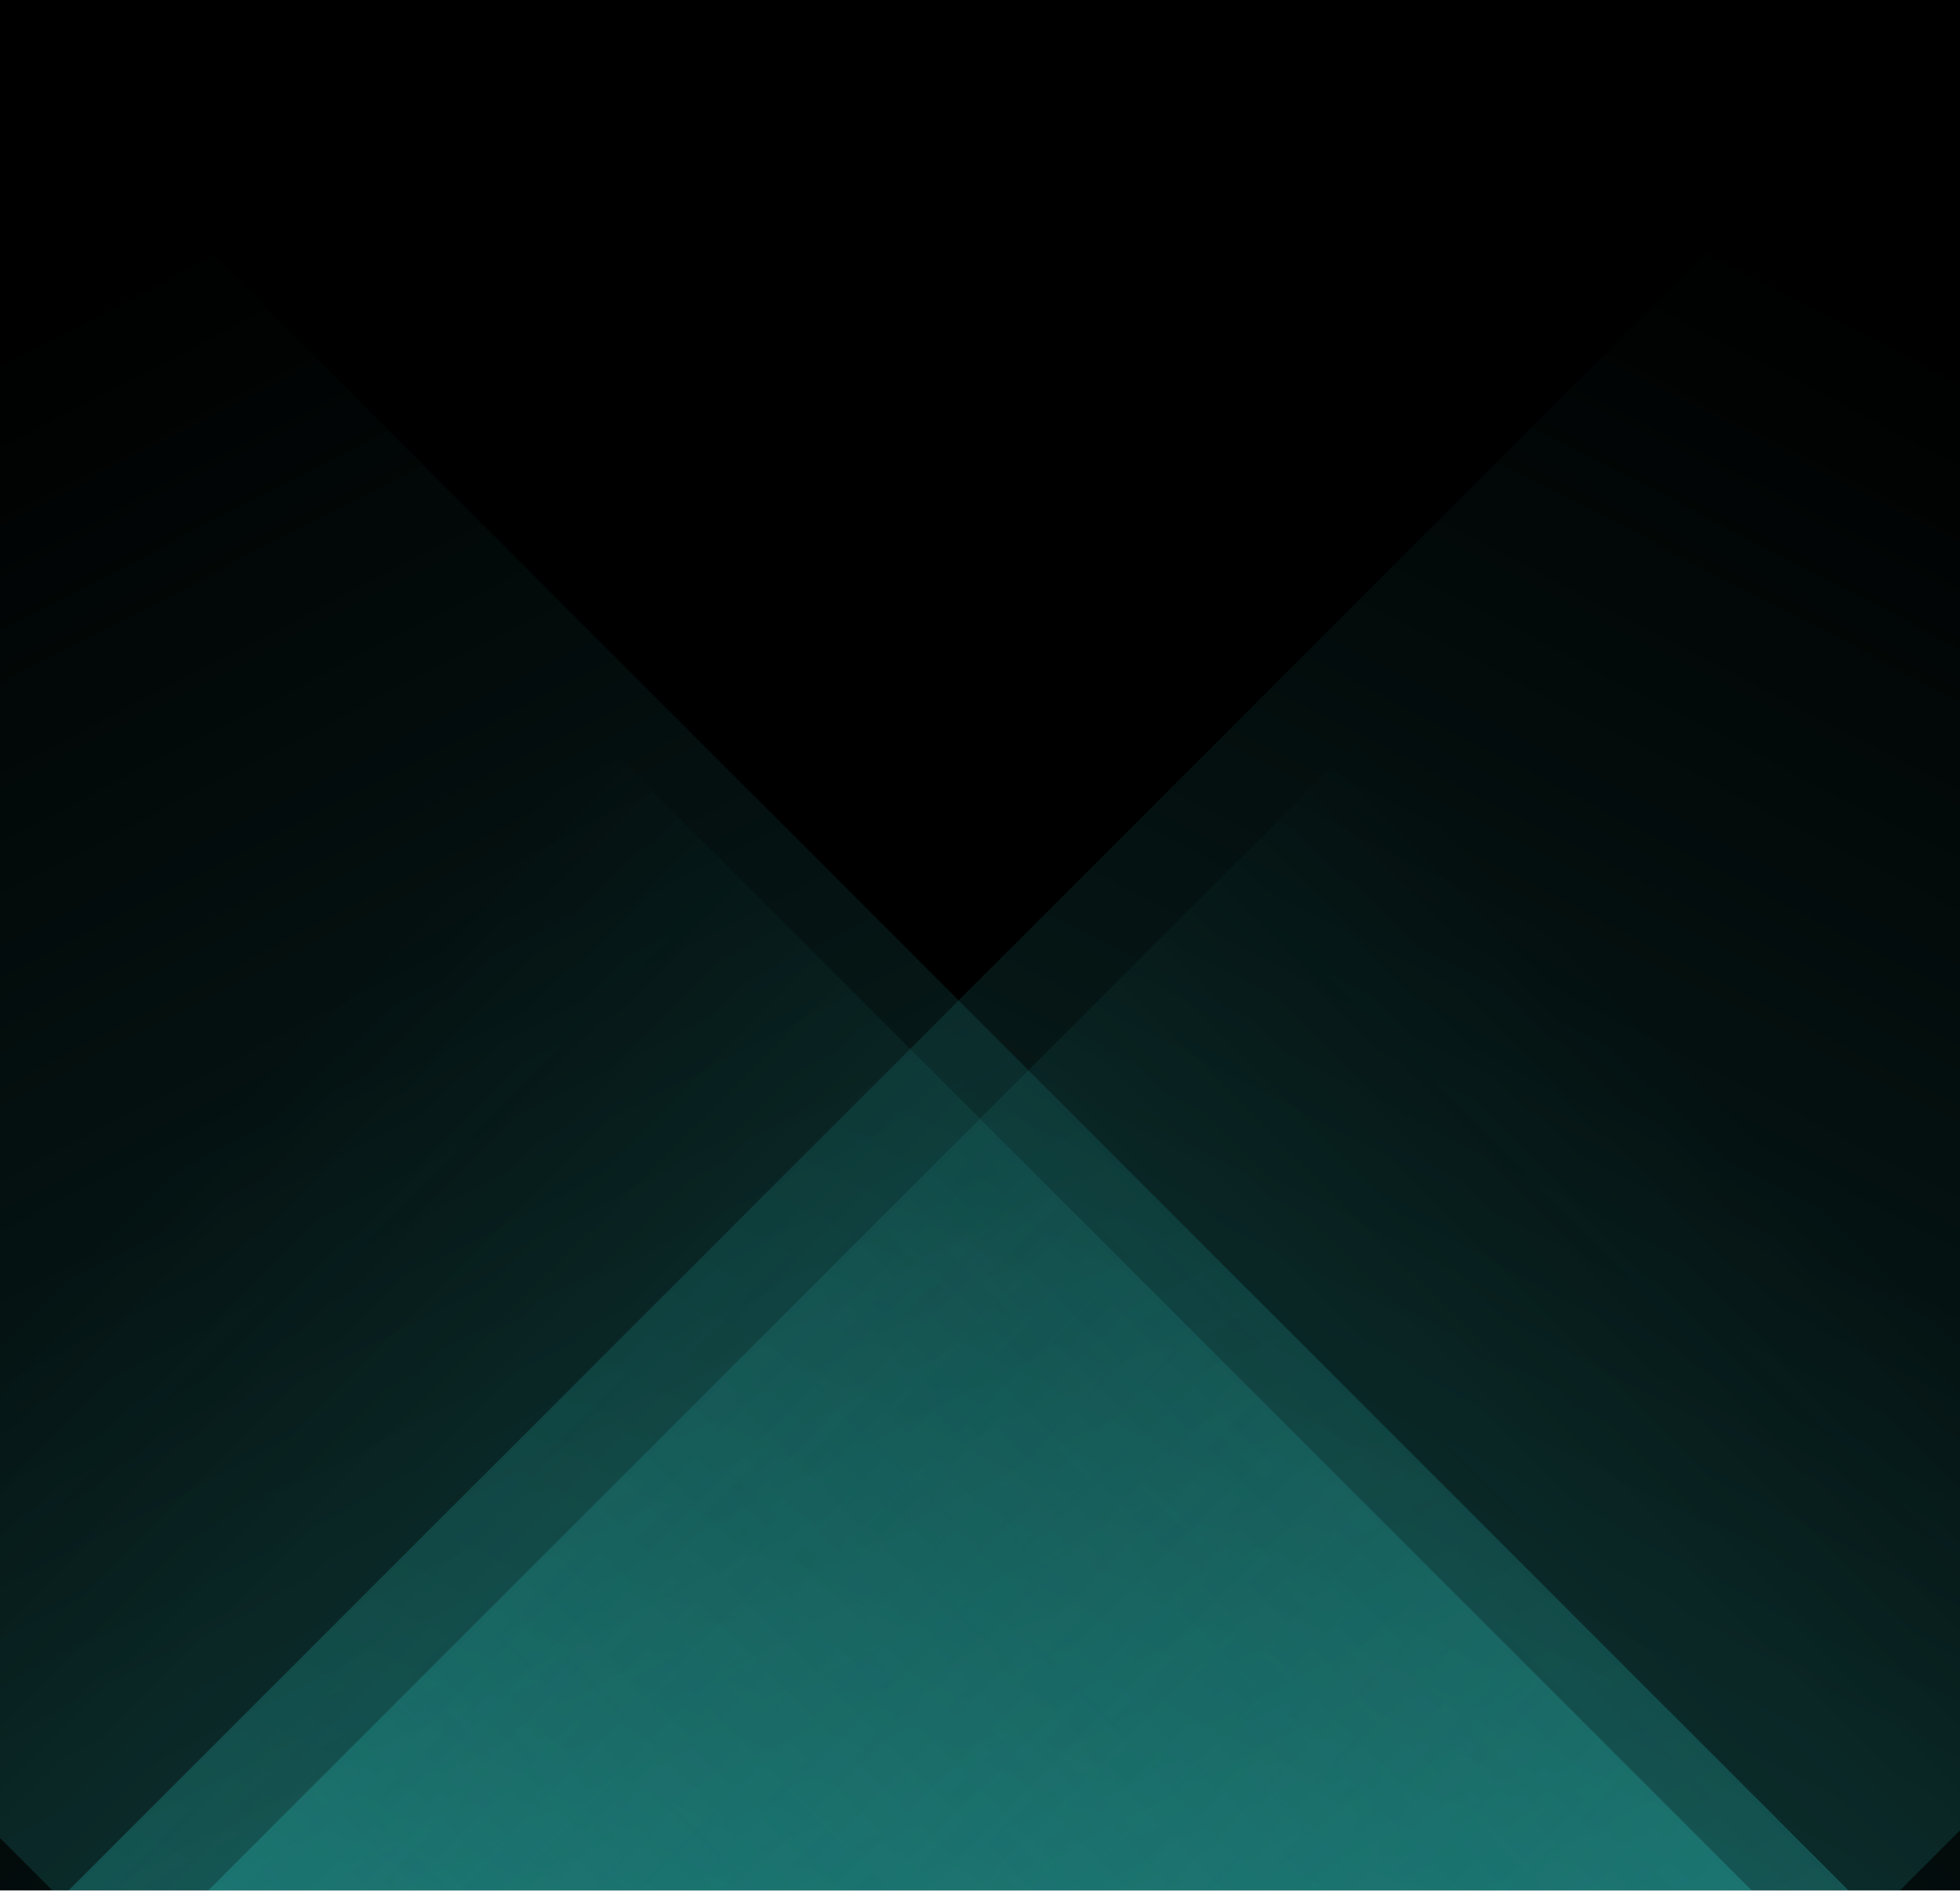
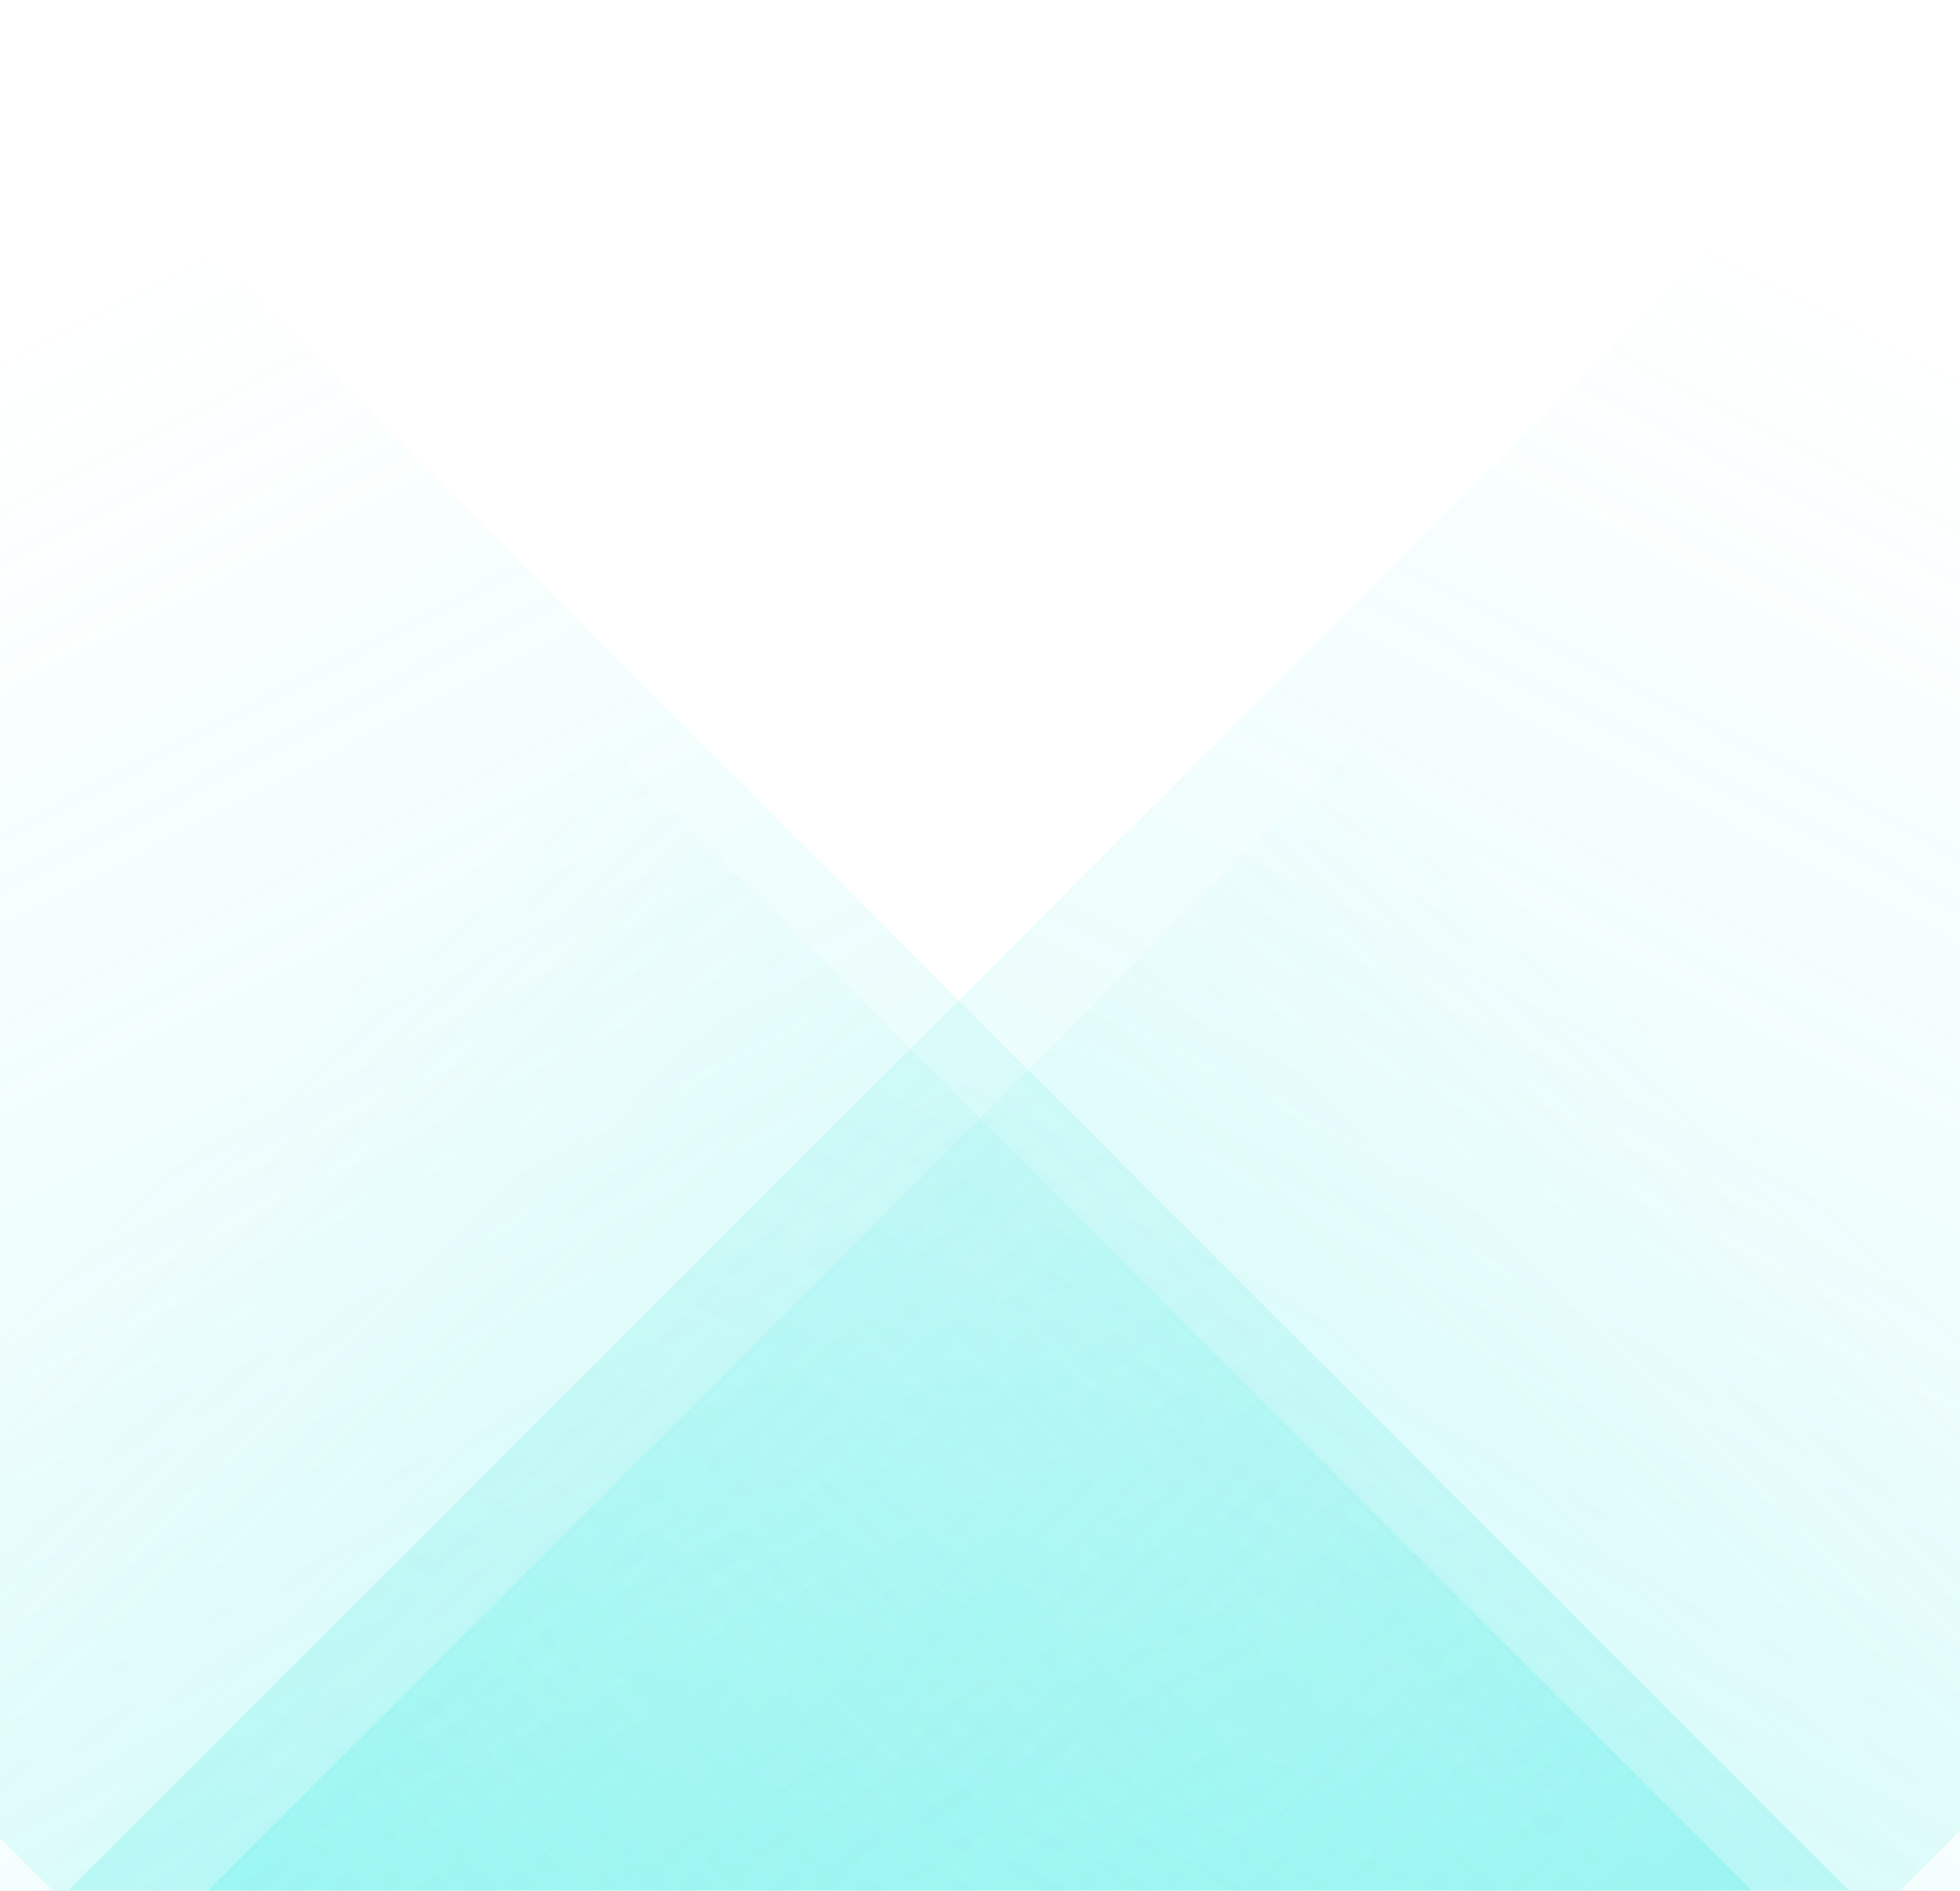
<svg xmlns="http://www.w3.org/2000/svg" version="1.1" width="1920" height="1852" style="rotate:0deg" preserveAspectRatio="none" viewBox="0 0 1920 1852">
  <g mask="url(&quot;#SvgjsMask1000&quot;)" fill="none">
-     <rect width="1920" height="1852" x="0" y="0" fill="rgba(0, 0, 0, 1)" />
+     <rect width="1920" height="1852" x="0" y="0" fill="#fff" />
    <path d="M67 1852L1919 0L3713 0L1861 1852z" fill="url(&quot;#SvgjsLinearGradient1001&quot;)" />
    <path d="M1811 1852L-41 0L-1800.5 0L51.5 1852z" fill="url(&quot;#SvgjsLinearGradient1002&quot;)" />
    <path d="M203.856 1852L1920 135.856L1920 1852z" fill="url(&quot;#SvgjsLinearGradient1001&quot;)" />
    <path d="M0 1852L1716.144 1852L 0 135.856z" fill="url(&quot;#SvgjsLinearGradient1002&quot;)" />
  </g>
  <defs>
    <mask id="SvgjsMask1000">
      <rect width="1920" height="1852" fill="#ffffff" />
    </mask>
    <linearGradient x1="0%" y1="100%" x2="100%" y2="0%" id="SvgjsLinearGradient1001">
      <stop stop-color="rgba(56, 235, 227, 0.21)" offset="0" />
      <stop stop-opacity="0" stop-color="rgba(56, 235, 227, 0.21)" offset="0.66" />
    </linearGradient>
    <linearGradient x1="100%" y1="100%" x2="0%" y2="0%" id="SvgjsLinearGradient1002">
      <stop stop-color="rgba(56, 235, 227, 0.21)" offset="0" />
      <stop stop-opacity="0" stop-color="rgba(56, 235, 227, 0.21)" offset="0.66" />
    </linearGradient>
  </defs>
</svg>
